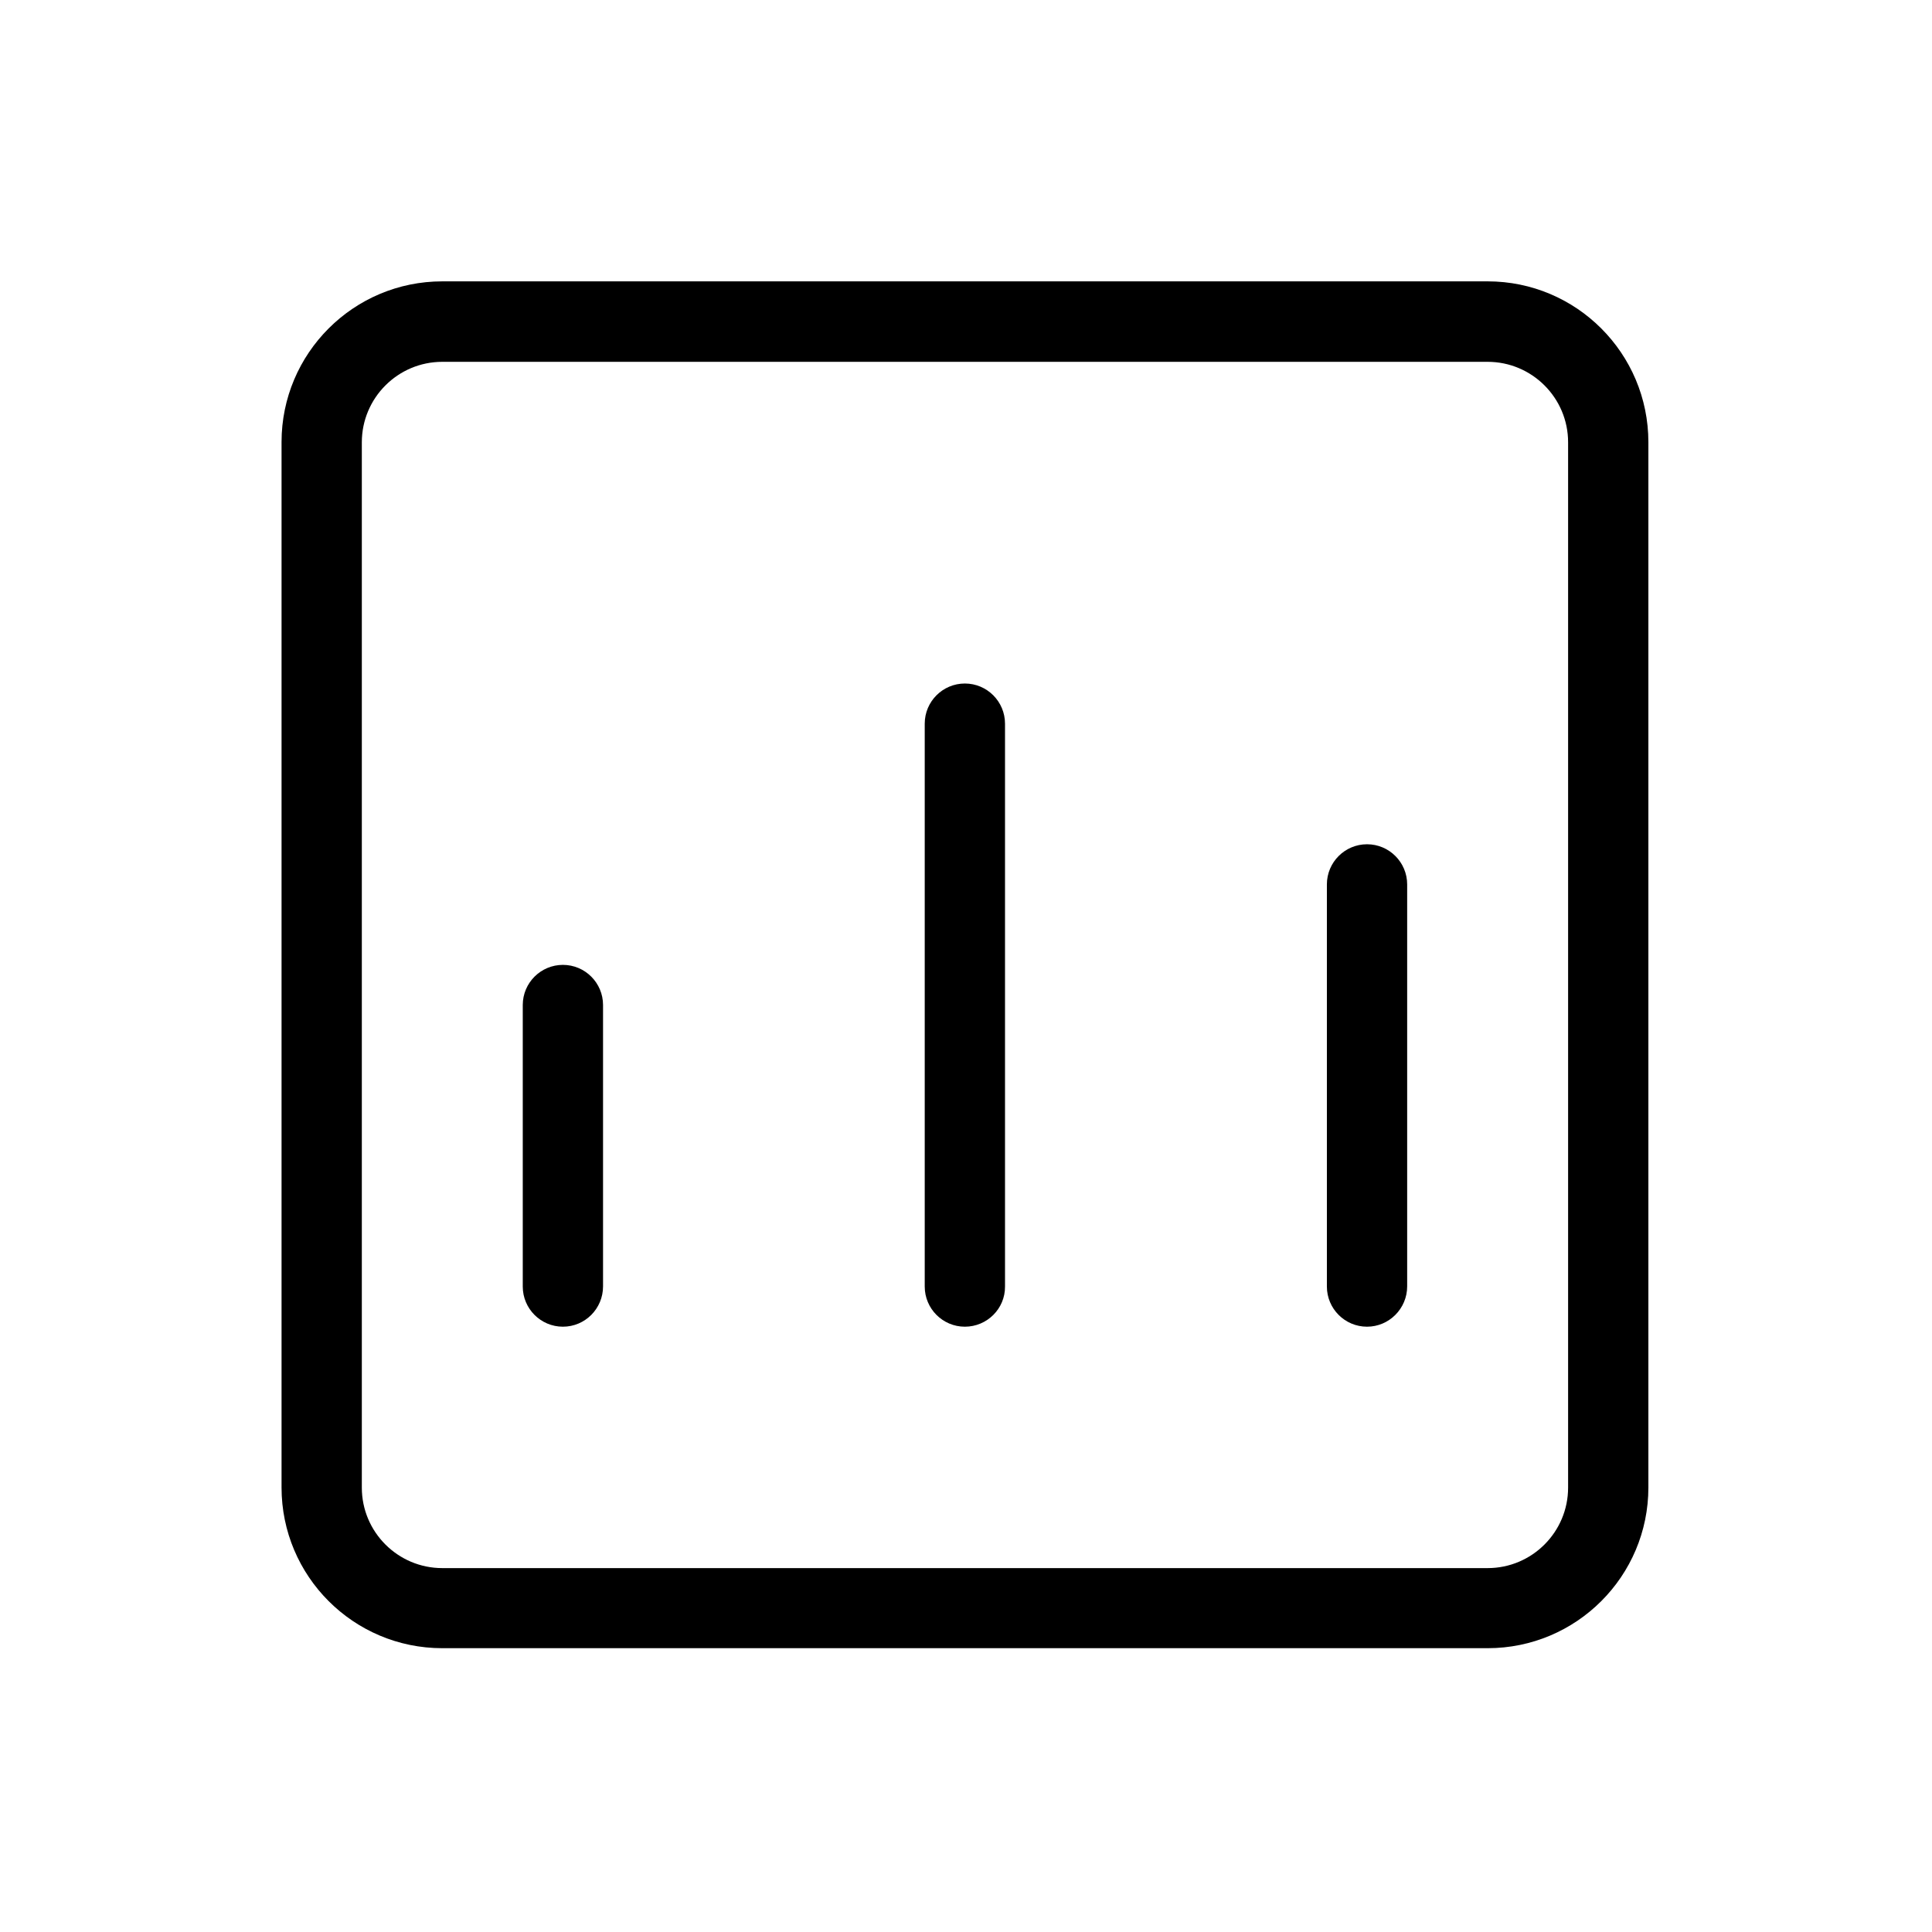
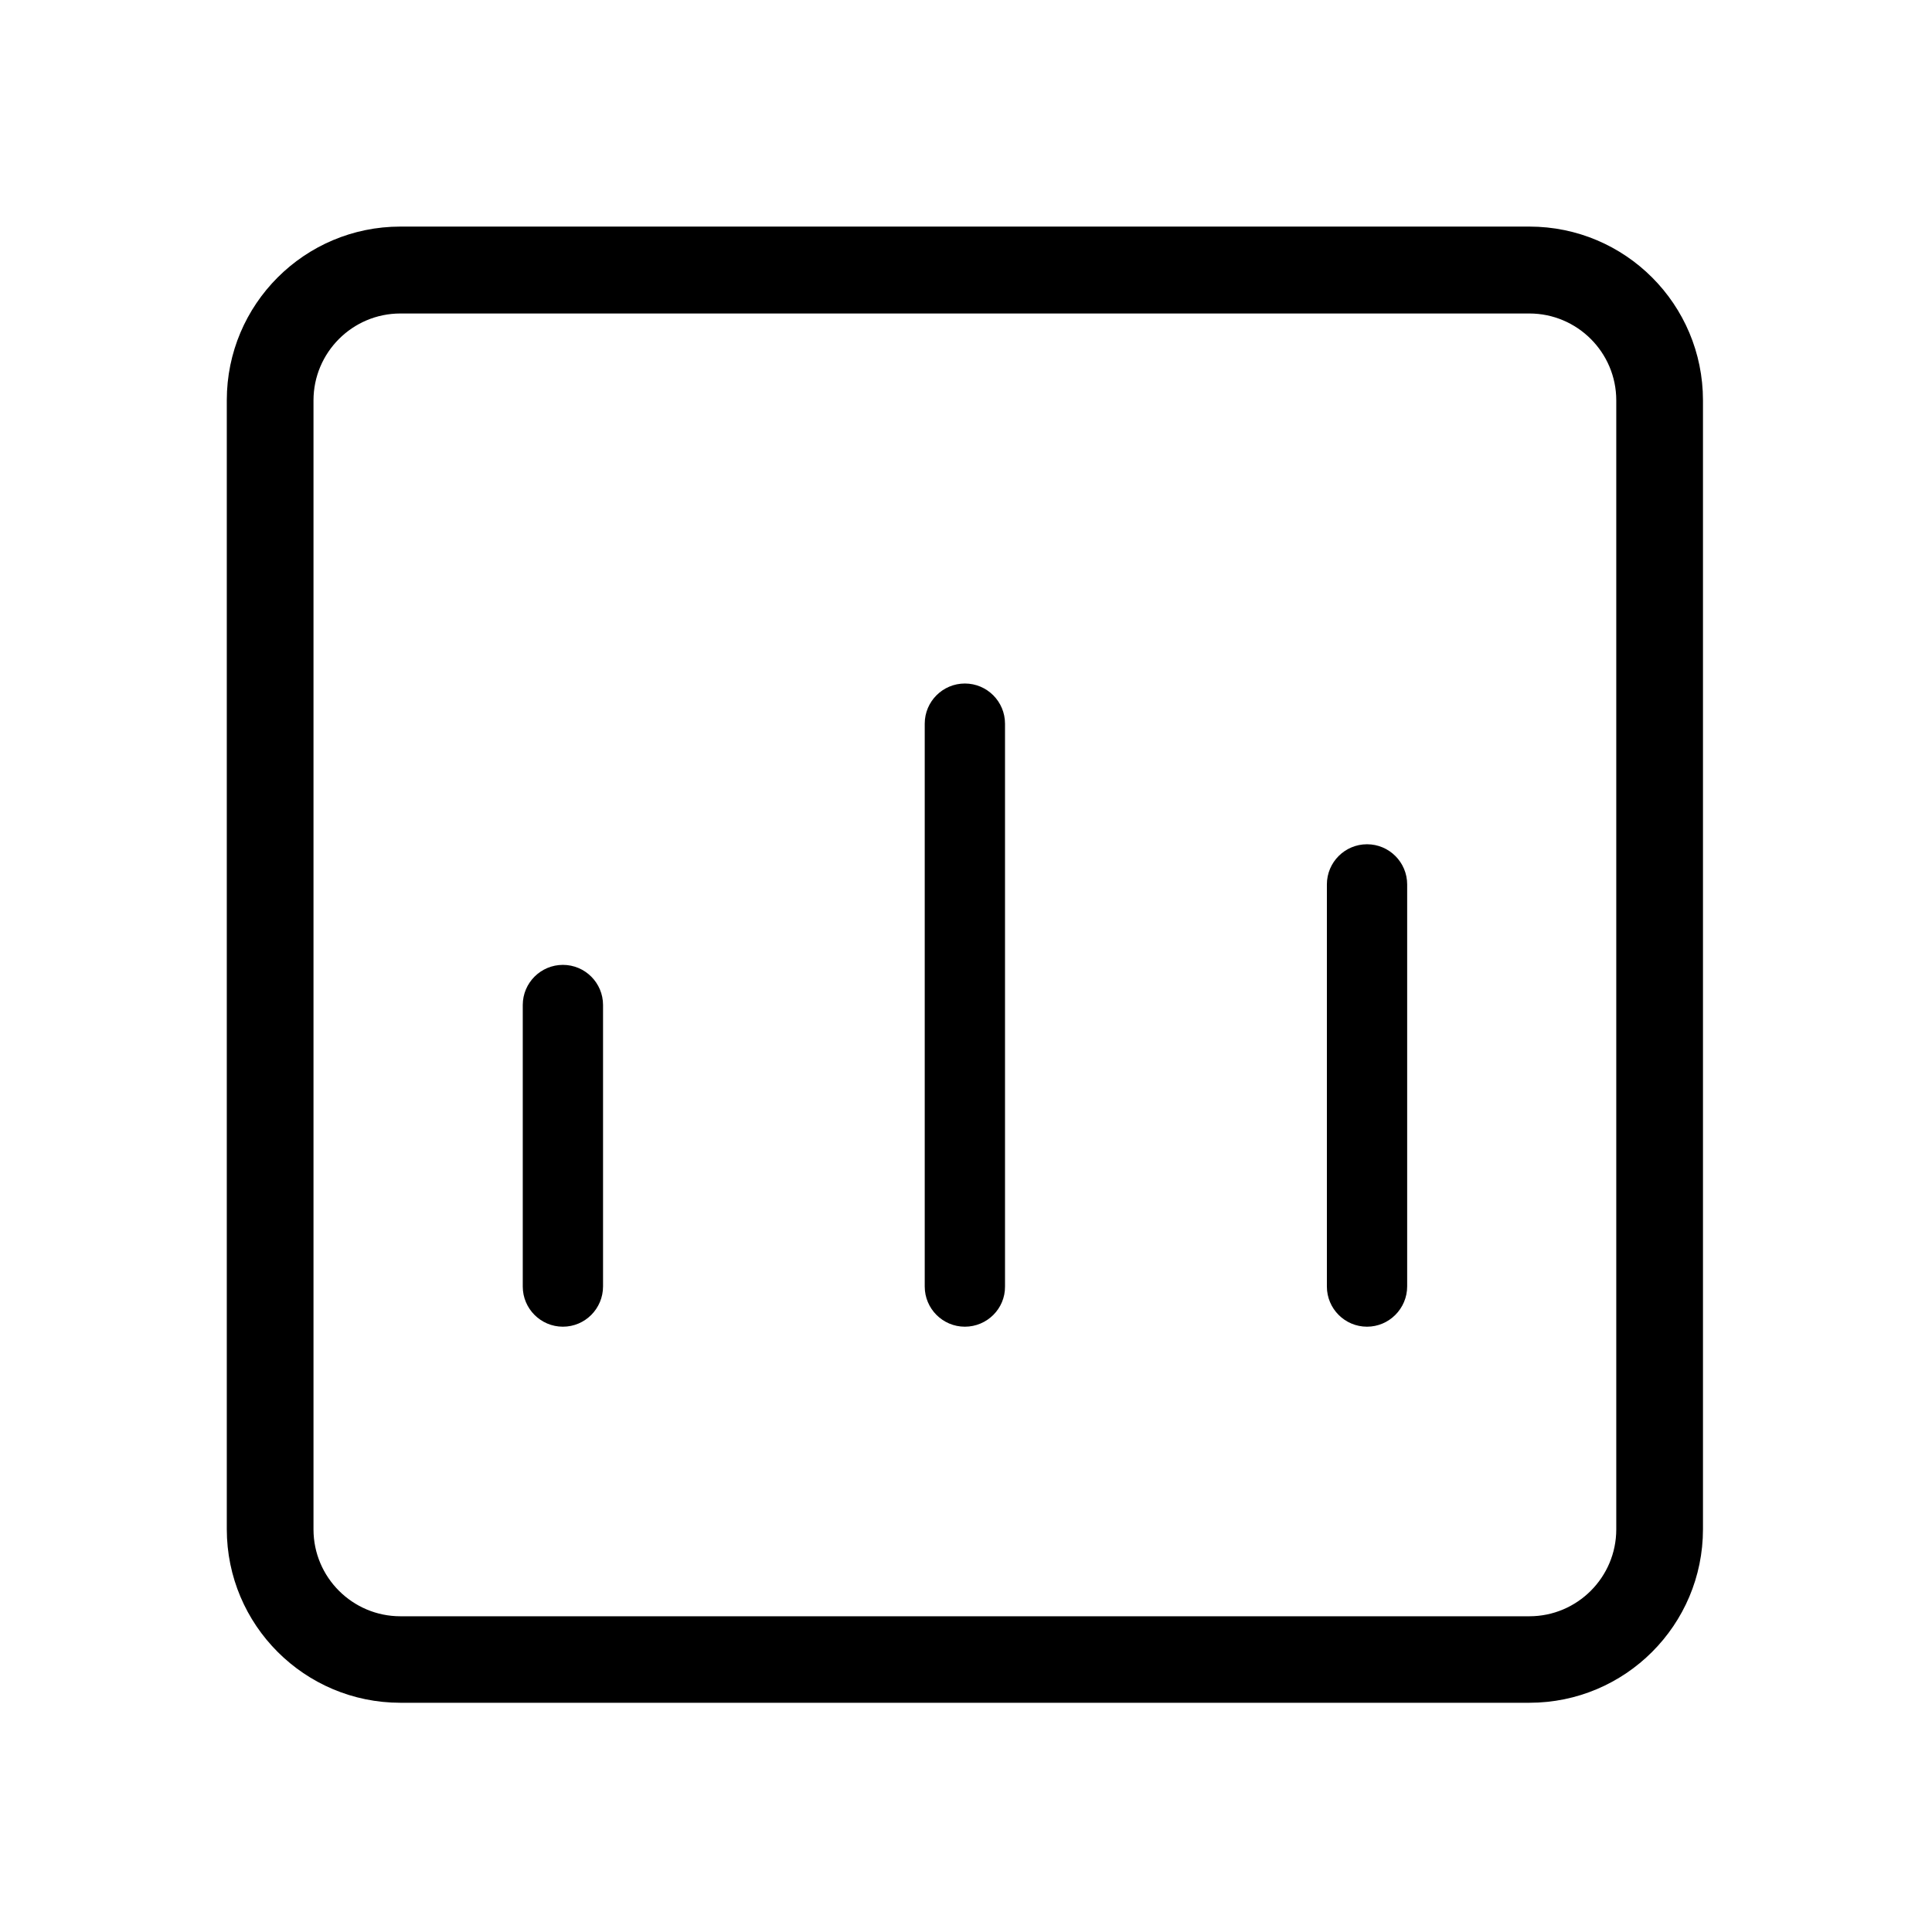
<svg xmlns="http://www.w3.org/2000/svg" t="1783164283845" class="icon" viewBox="0 0 1024 1024" version="1.1" p-id="18601" width="200" height="200">
-   <path d="M788.477 191.775c23.472 0 42.65 19.078 42.65 42.65v554.051c0 23.472-19.078 42.65-42.65 42.65H234.426c-23.472 0-42.65-19.078-42.65-42.65V234.425c0-23.472 19.078-42.65 42.65-42.65h554.051m0-42.65H234.426c-47.045 0-85.2 38.155-85.2 85.2v554.051c0 47.045 38.155 85.2 85.2 85.2h554.051c47.045 0 85.2-38.155 85.2-85.2V234.425c0-47.145-38.155-85.3-85.2-85.3z" p-id="18602" />
+   <g transform="translate(512,512) scale(1.08) translate(-512,-512)">
+     <path d="M788.477 191.775c23.472 0 42.65 19.078 42.65 42.65v554.051c0 23.472-19.078 42.65-42.65 42.65H234.426c-23.472 0-42.65-19.078-42.65-42.65V234.425c0-23.472 19.078-42.65 42.65-42.65h554.051m0-42.65H234.426c-47.045 0-85.2 38.155-85.2 85.2v554.051c0 47.045 38.155 85.2 85.2 85.2h554.051c47.045 0 85.2-38.155 85.2-85.2V234.425c0-47.145-38.155-85.3-85.2-85.3z" p-id="18602" />
+   </g>
  <path d="M298.351 703.176c-11.786 0-21.275-9.589-21.275-21.275V532.676c0-11.786 9.589-21.275 21.275-21.275 11.786 0 21.275 9.589 21.275 21.275v149.125c0 11.786-9.489 21.375-21.275 21.375zM511.402 703.176c-11.786 0-21.275-9.589-21.275-21.275V383.551c0-11.786 9.589-21.275 21.275-21.275 11.786 0 21.275 9.589 21.275 21.275v298.35c0.1 11.686-9.489 21.275-21.275 21.275zM724.552 703.176c-11.786 0-21.275-9.589-21.275-21.275V468.751c0-11.786 9.589-21.275 21.275-21.275 11.786 0 21.275 9.589 21.275 21.275v213.05c0 11.786-9.589 21.375-21.275 21.375z" p-id="18603" />
</svg>
